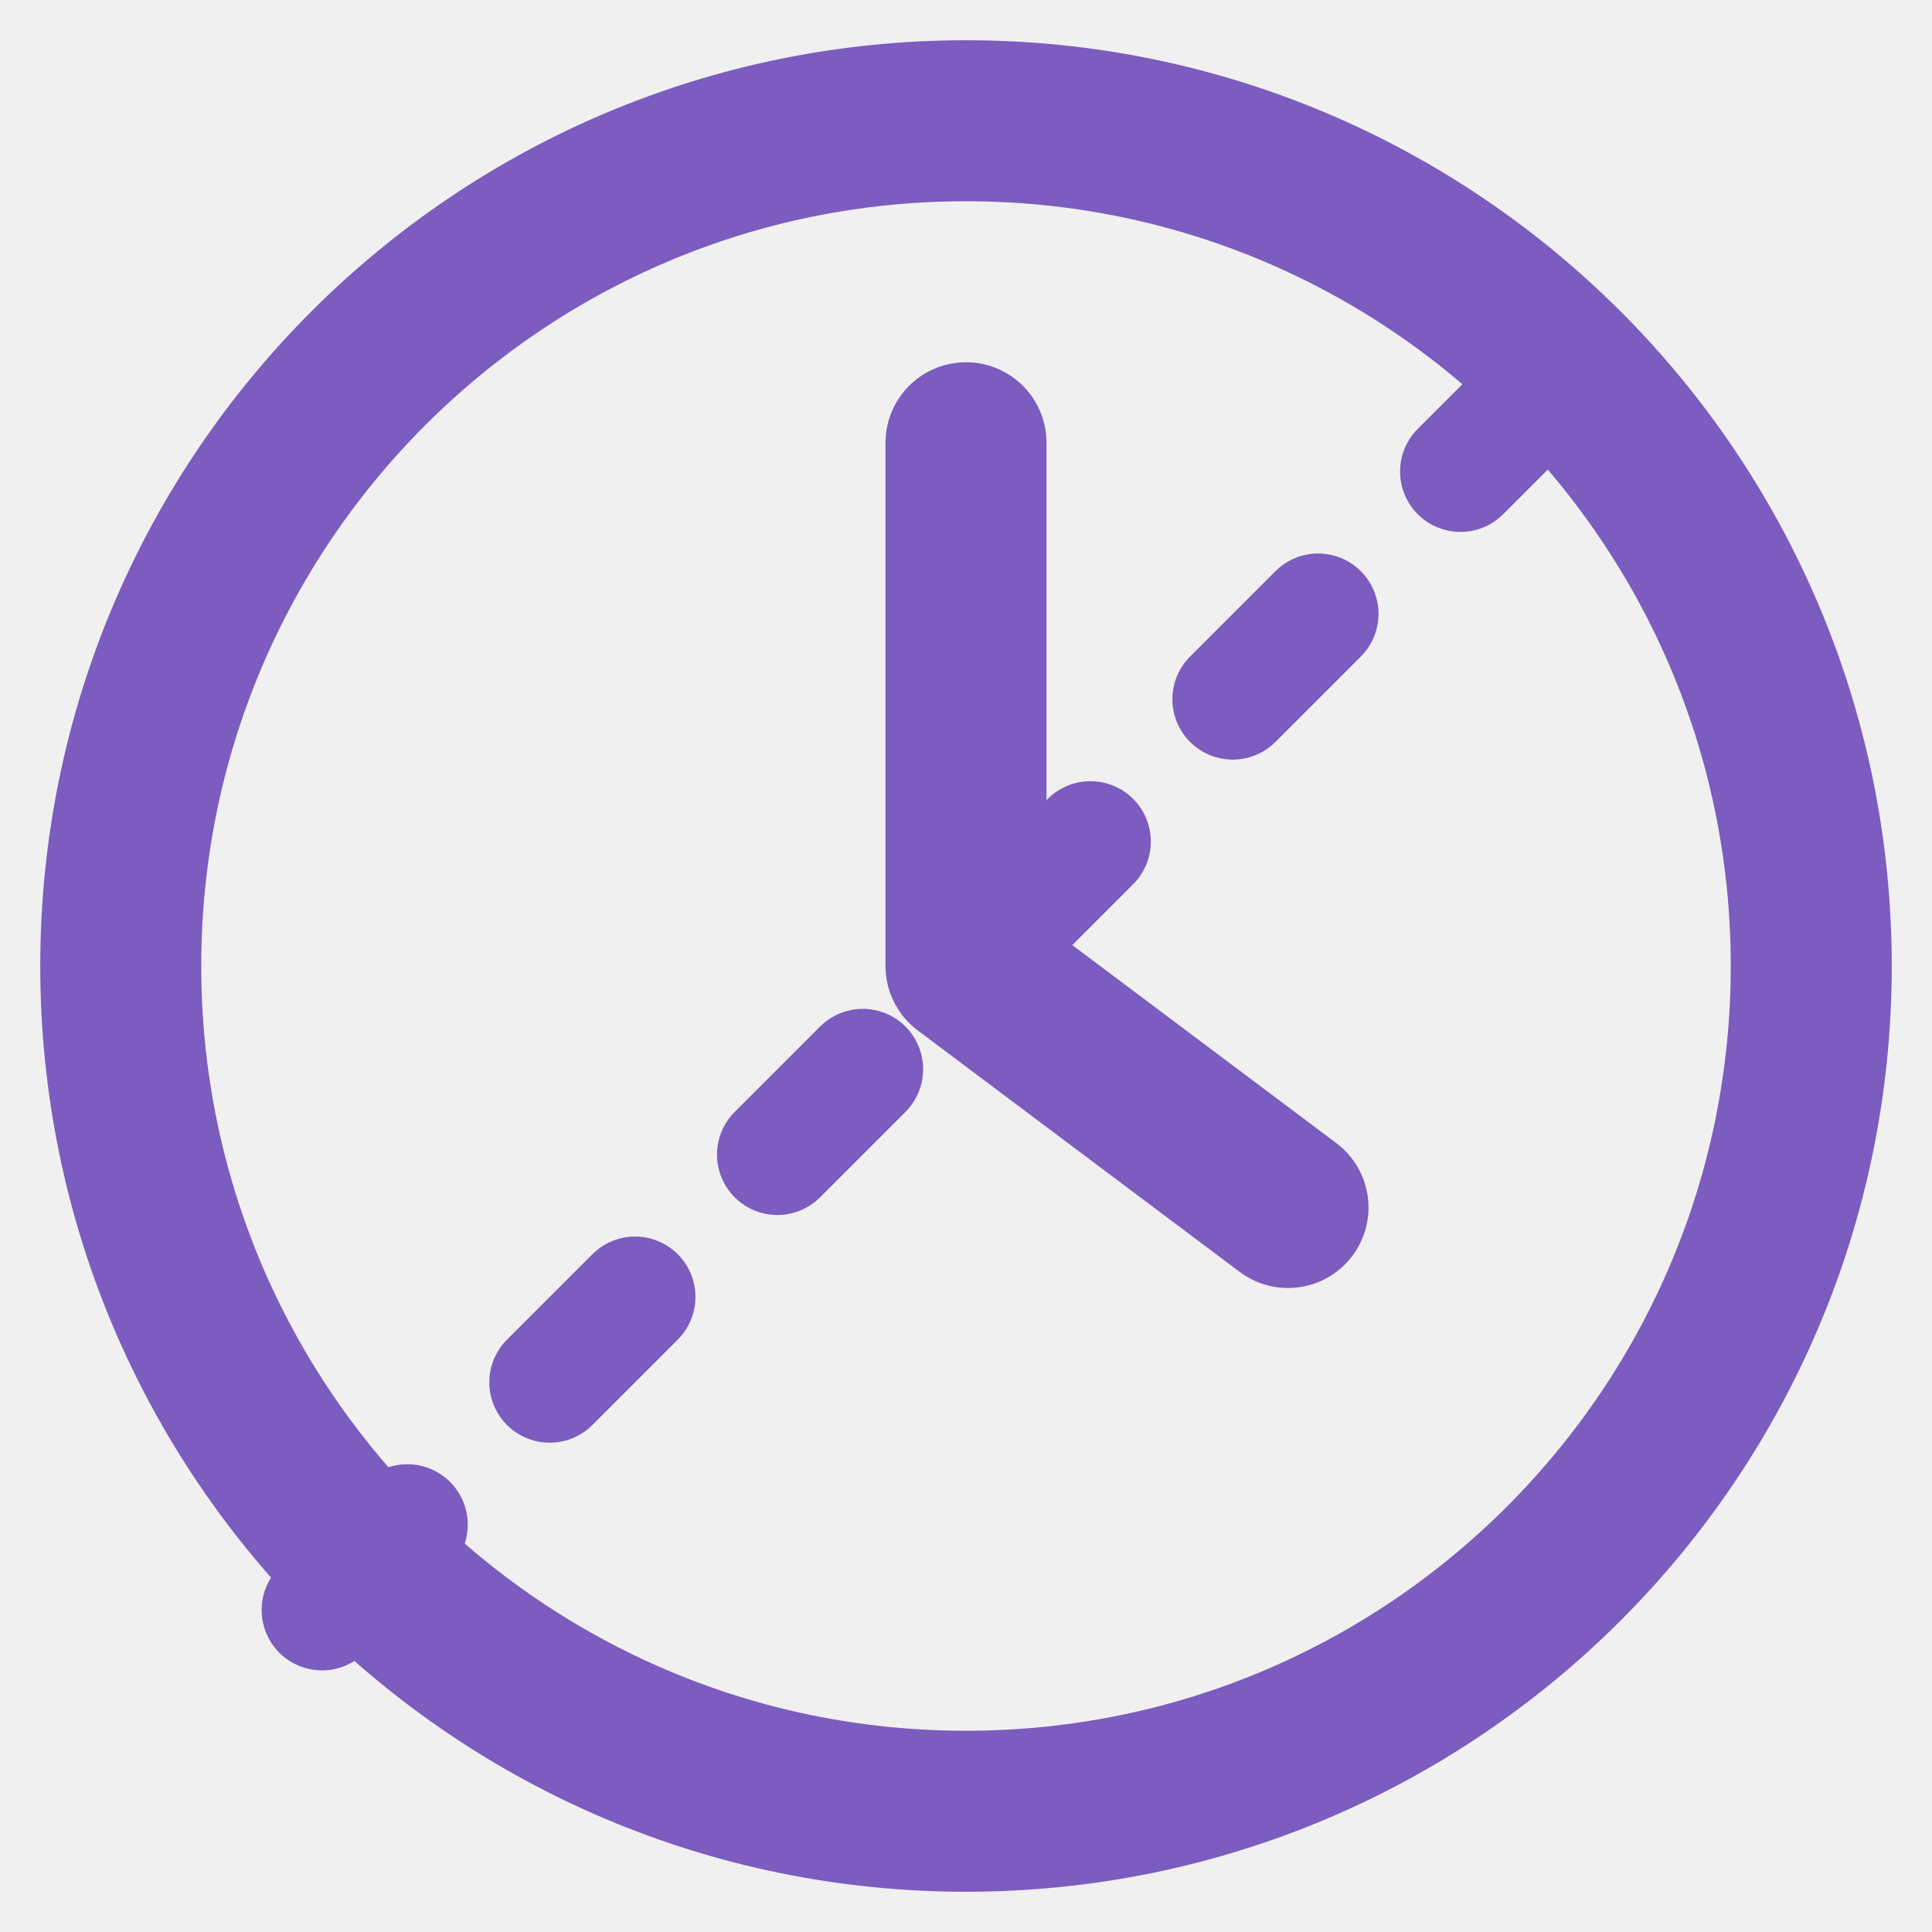
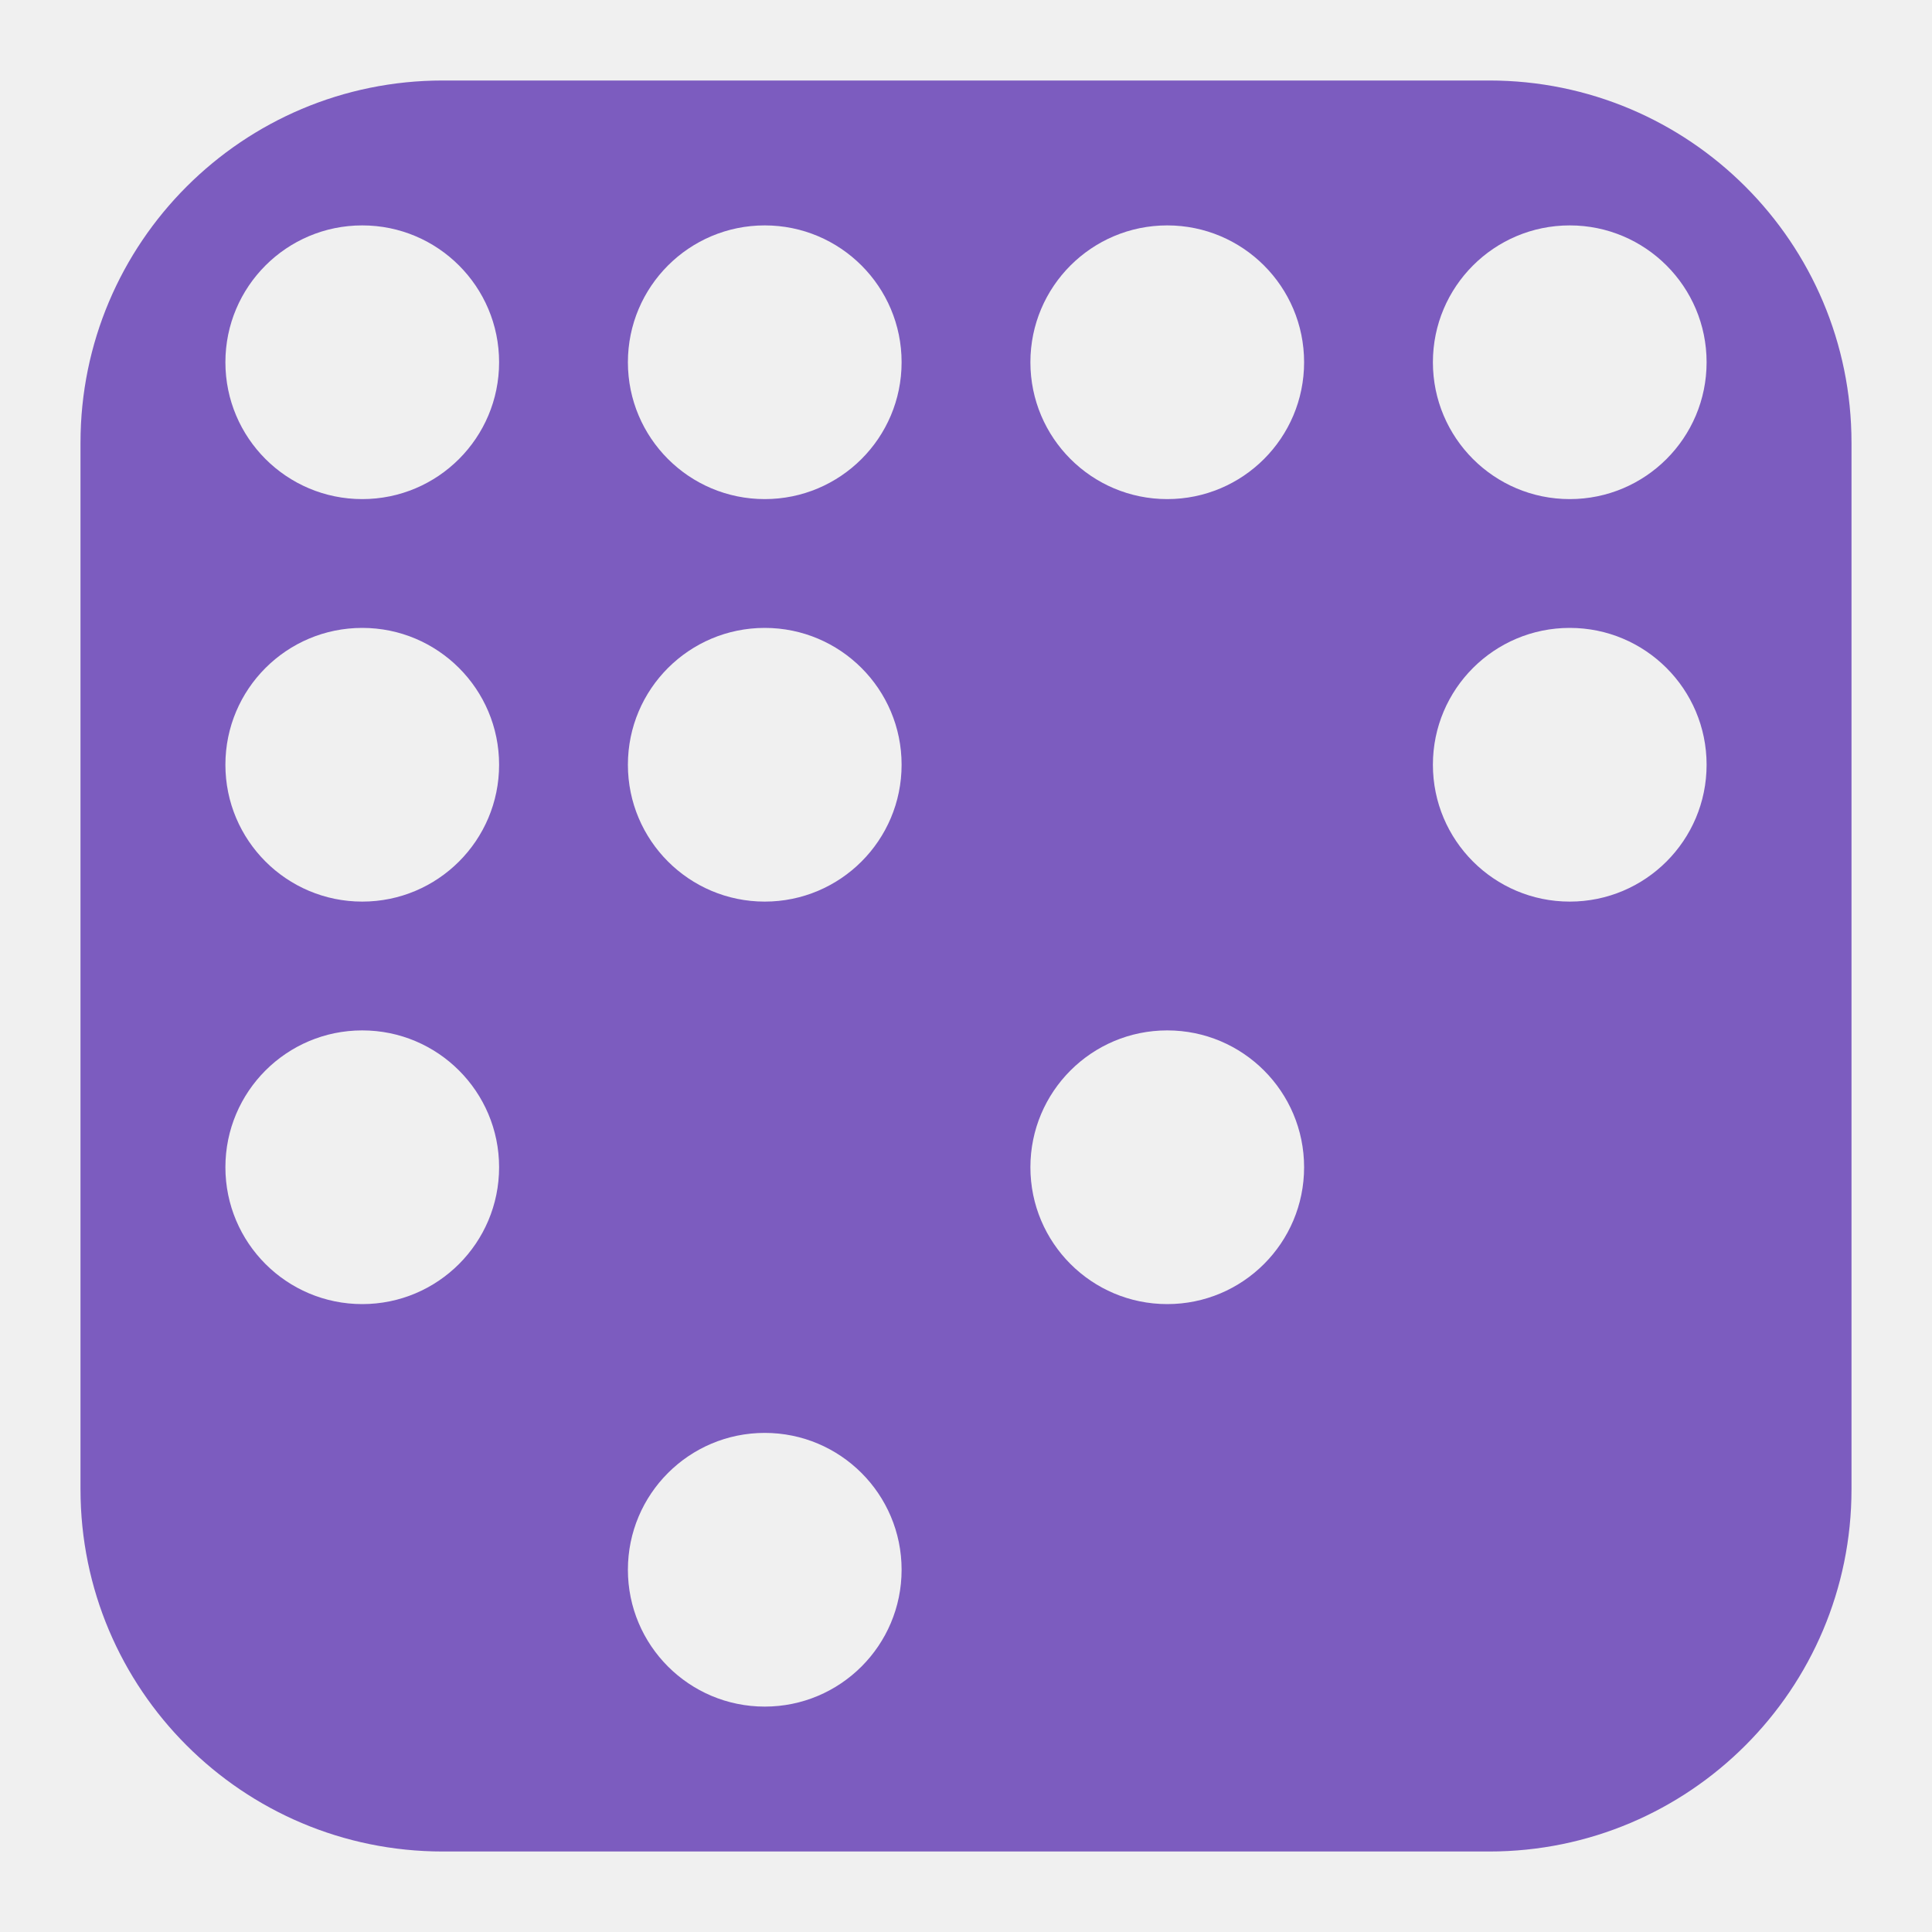
<svg xmlns="http://www.w3.org/2000/svg" viewBox="0 0 48 48">
-   <circle cx="24" cy="24" r="21" fill="none" stroke="#7c5cbf" stroke-width="4" />
-   <path d="M24 11v13l8 6" fill="none" stroke="#7c5cbf" stroke-width="4" stroke-linecap="round" stroke-linejoin="round" />
-   <path d="M8 40 40 8" stroke="#7c5cbf" stroke-width="3" stroke-linecap="round" stroke-dasharray="3 5" />
+   <style>
+     .tile { fill: #7c5cbf; }
+     @media (prefers-color-scheme: dark) { .tile { fill: #ab95e6; } }
+   </style>
+   <mask id="dots">
+     <rect width="48" height="48" fill="#fff" />
+     <g fill="#000">
+       <circle cx="9" cy="9" r="3.4" />
+       <circle cx="19" cy="9" r="3.4" />
+       <circle cx="29" cy="9" r="3.4" />
+       <circle cx="39" cy="9" r="3.4" />
+       <circle cx="9" cy="19" r="3.4" />
+       <circle cx="19" cy="19" r="3.4" />
+       <circle cx="39" cy="19" r="3.4" />
+       <circle cx="9" cy="29" r="3.4" />
+       <circle cx="29" cy="29" r="3.4" />
+       <circle cx="19" cy="39" r="3.4" />
+     </g>
+   </mask>
+   <rect class="tile" x="2" y="2" width="44" height="44" rx="9" mask="url(#dots)" />
</svg>
